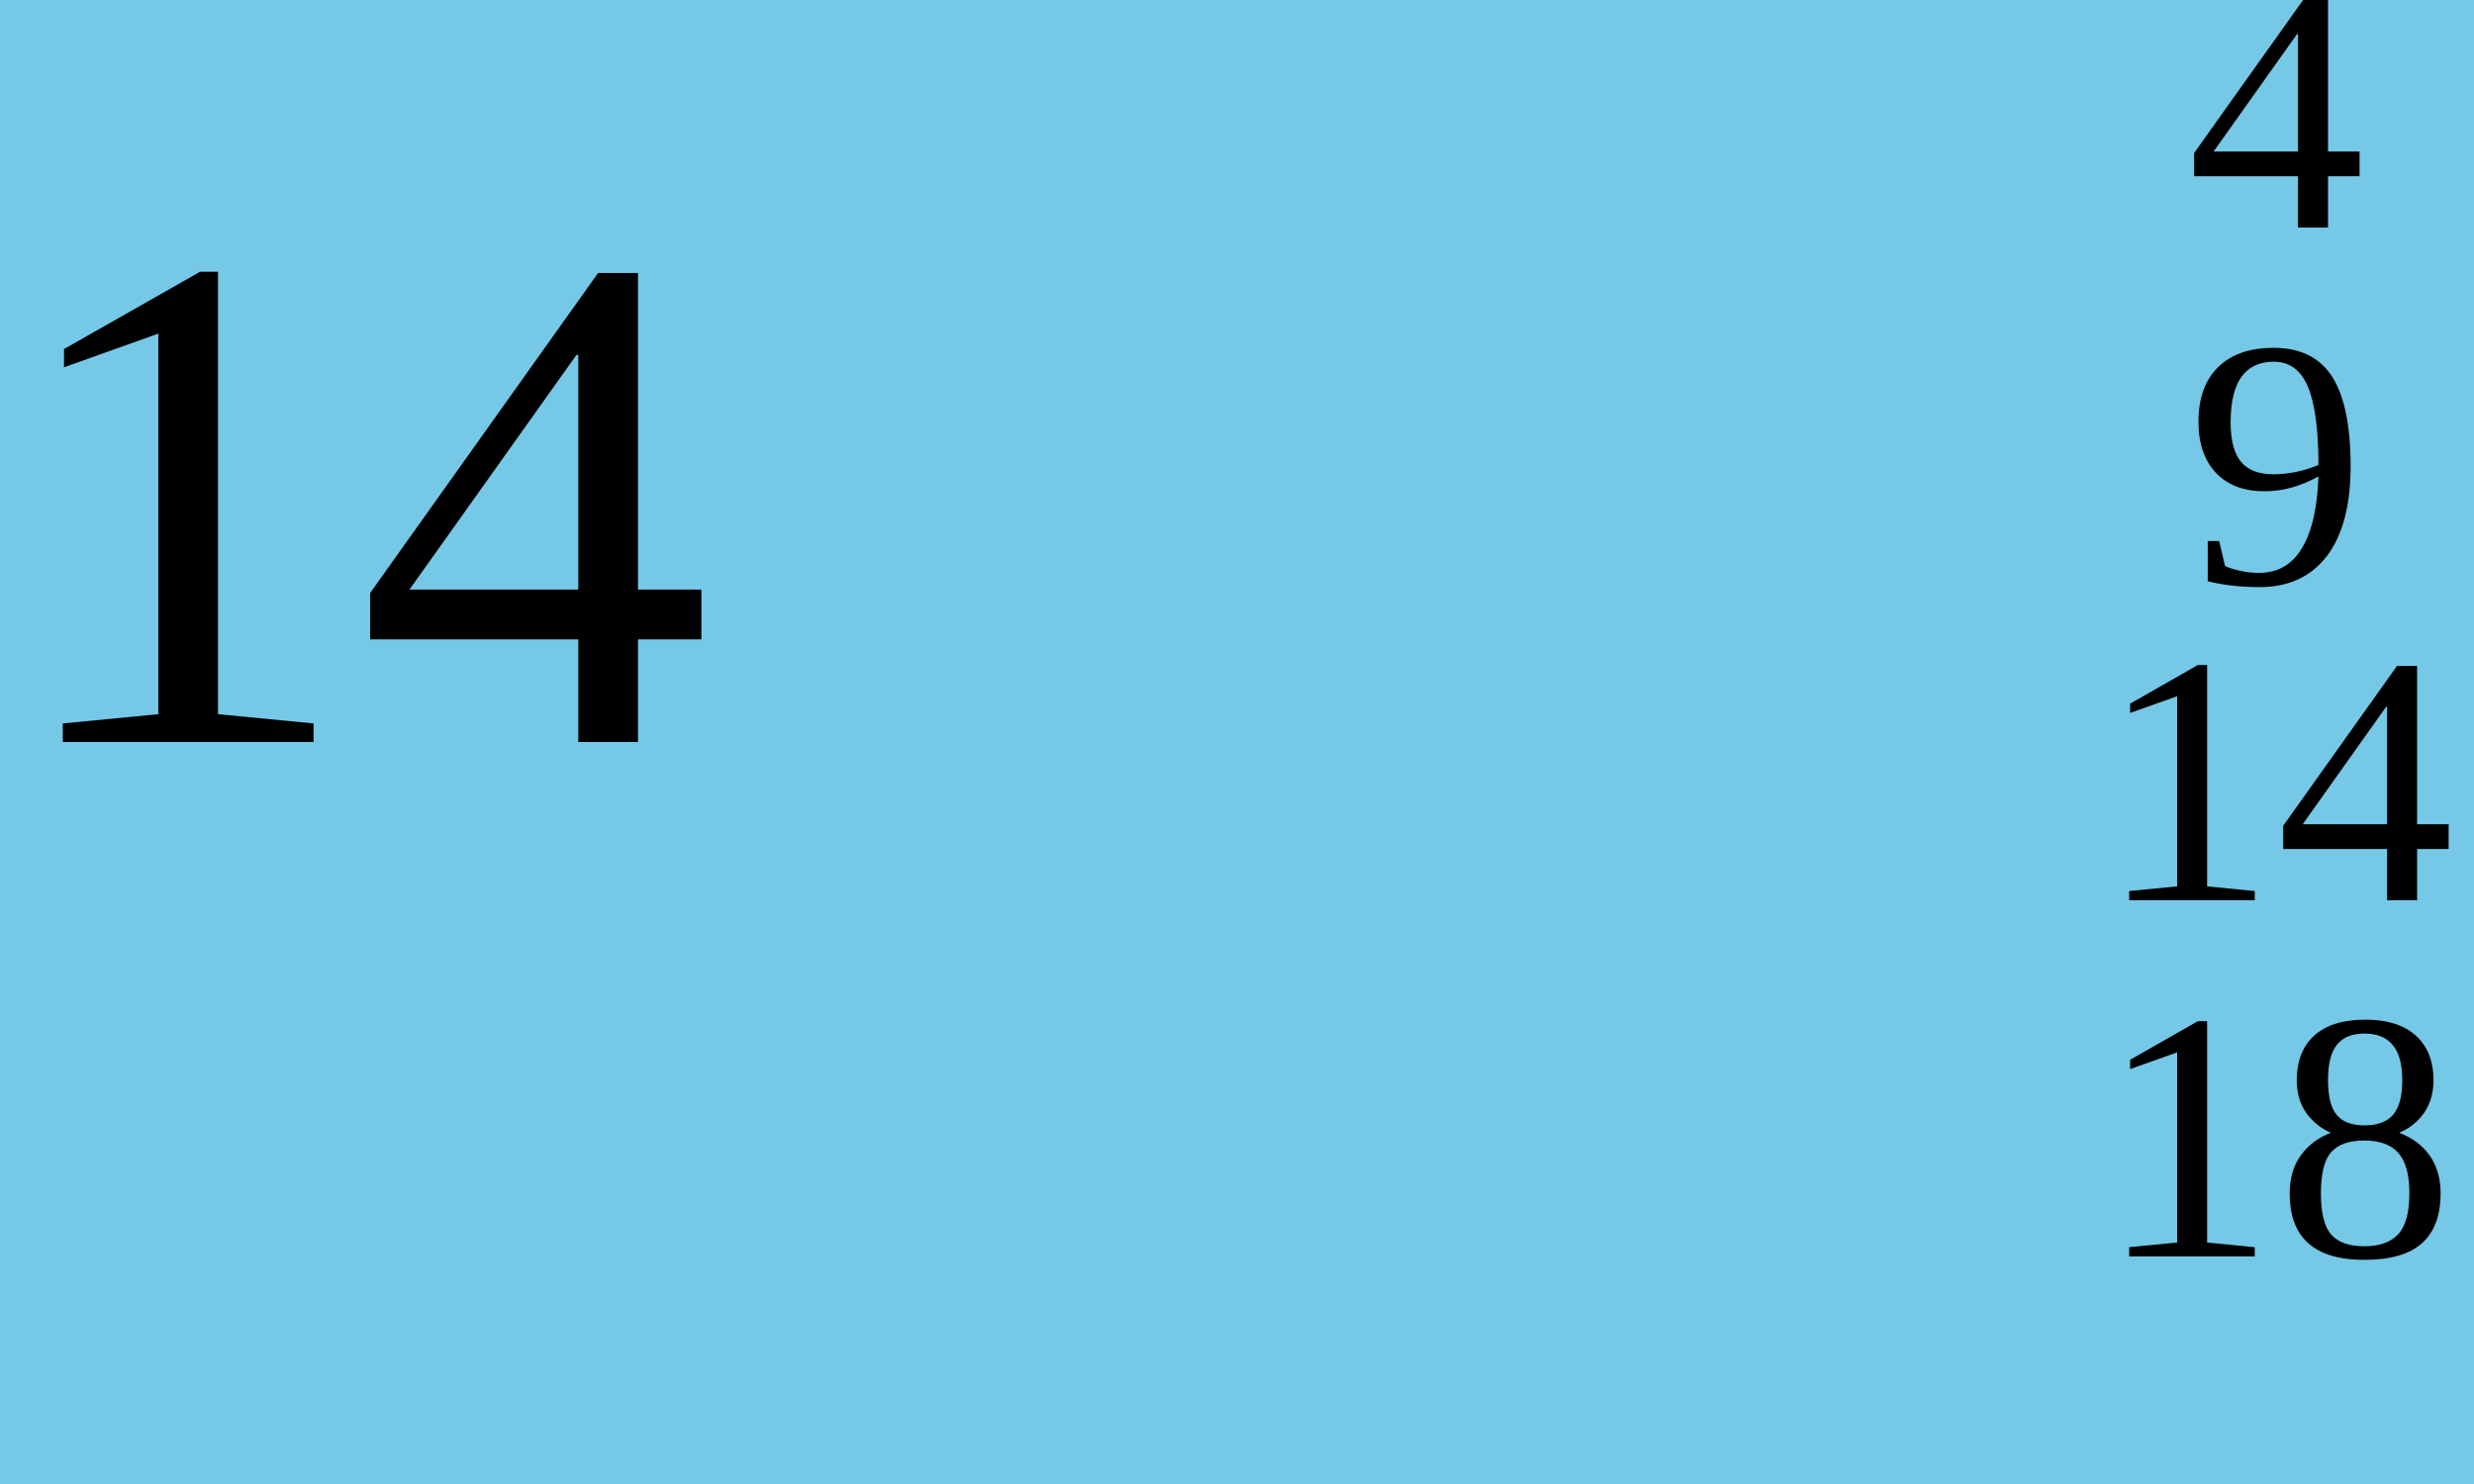
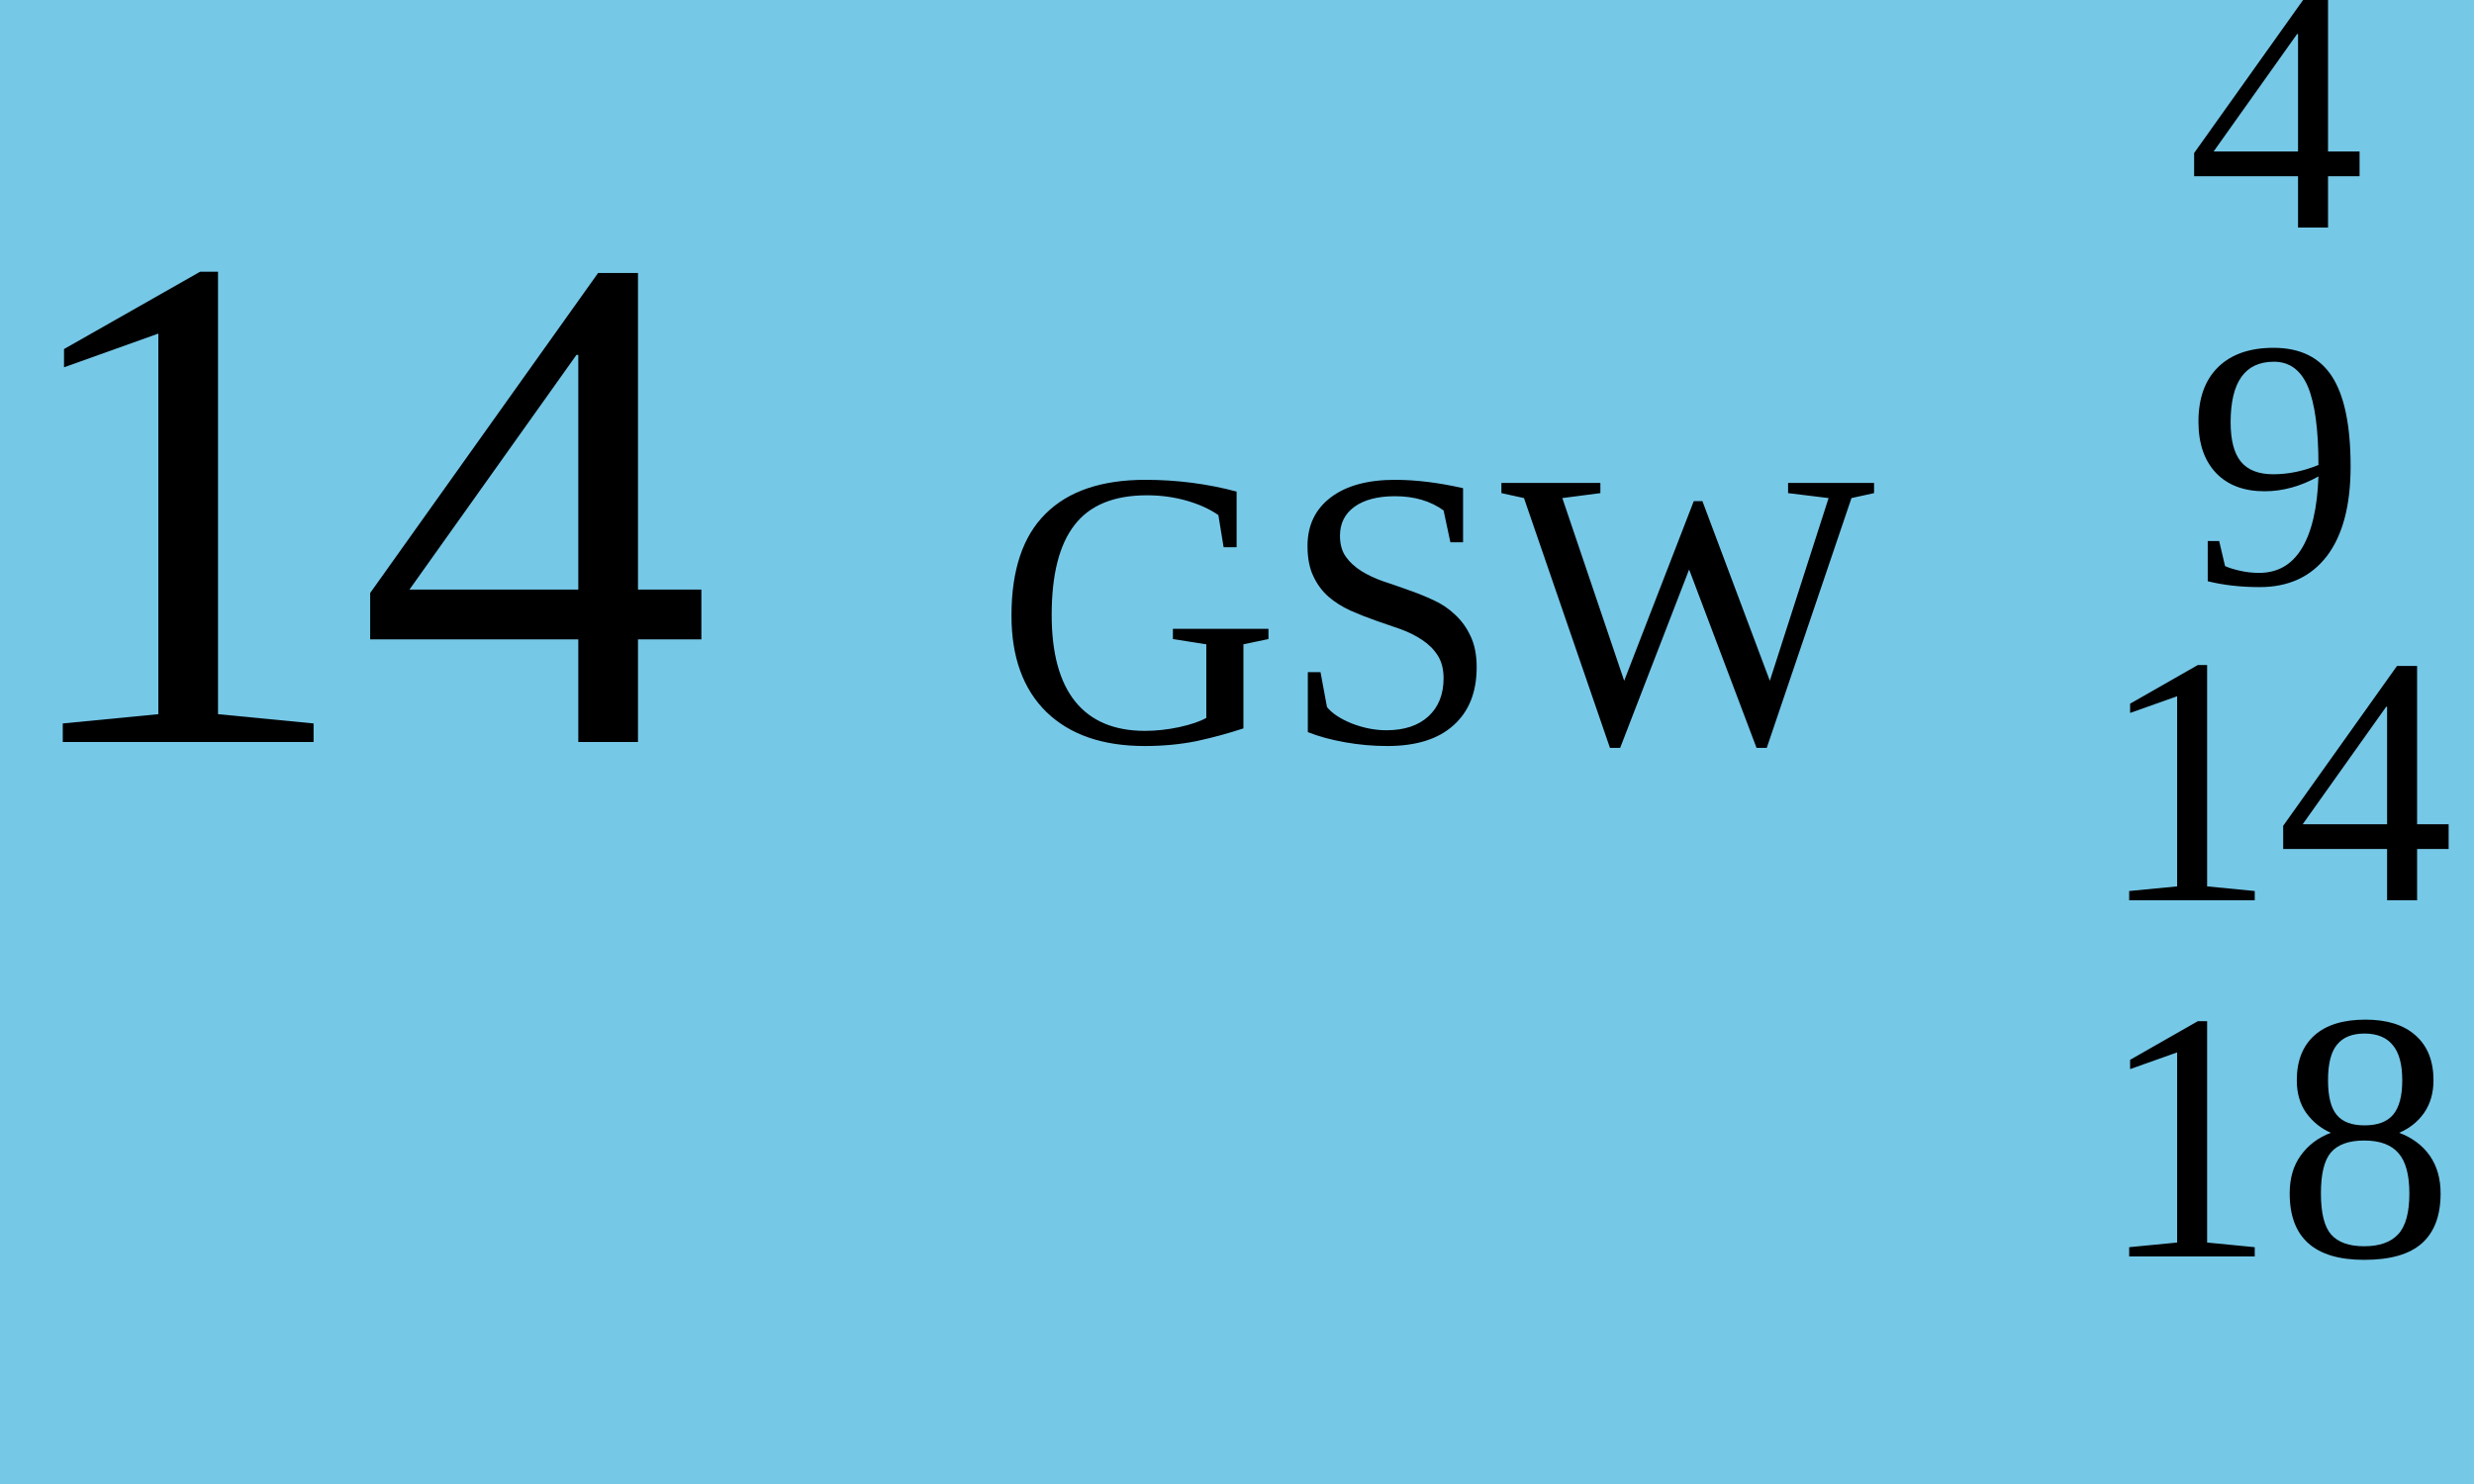
<svg xmlns="http://www.w3.org/2000/svg" version="1.1" width="125" height="75" viewBox="0 0 125 75">
  <rect x="0" y="0" width="125" height="75" fill="#76C8E7" />
+   <text fill="black" font-size="20px" x="72.5" y="37.5" text-anchor="middle" alignment-baseline="middle">GSW</text>
  <text fill="black" font-size="18px" x="115" y="11.5" text-anchor="middle" alignment-baseline="middle">4</text>
  <text fill="black" font-size="18px" x="115" y="29.5" text-anchor="middle" alignment-baseline="middle">9</text>
  <text fill="black" font-size="36px" x="0" y="37.5" text-anchor="start" alignment-baseline="middle">14</text>
  <text fill="black" font-size="18px" x="115" y="45.5" text-anchor="middle" alignment-baseline="middle">14</text>
  <text fill="black" font-size="18px" x="115" y="63.5" text-anchor="middle" alignment-baseline="middle">18</text>
</svg>
